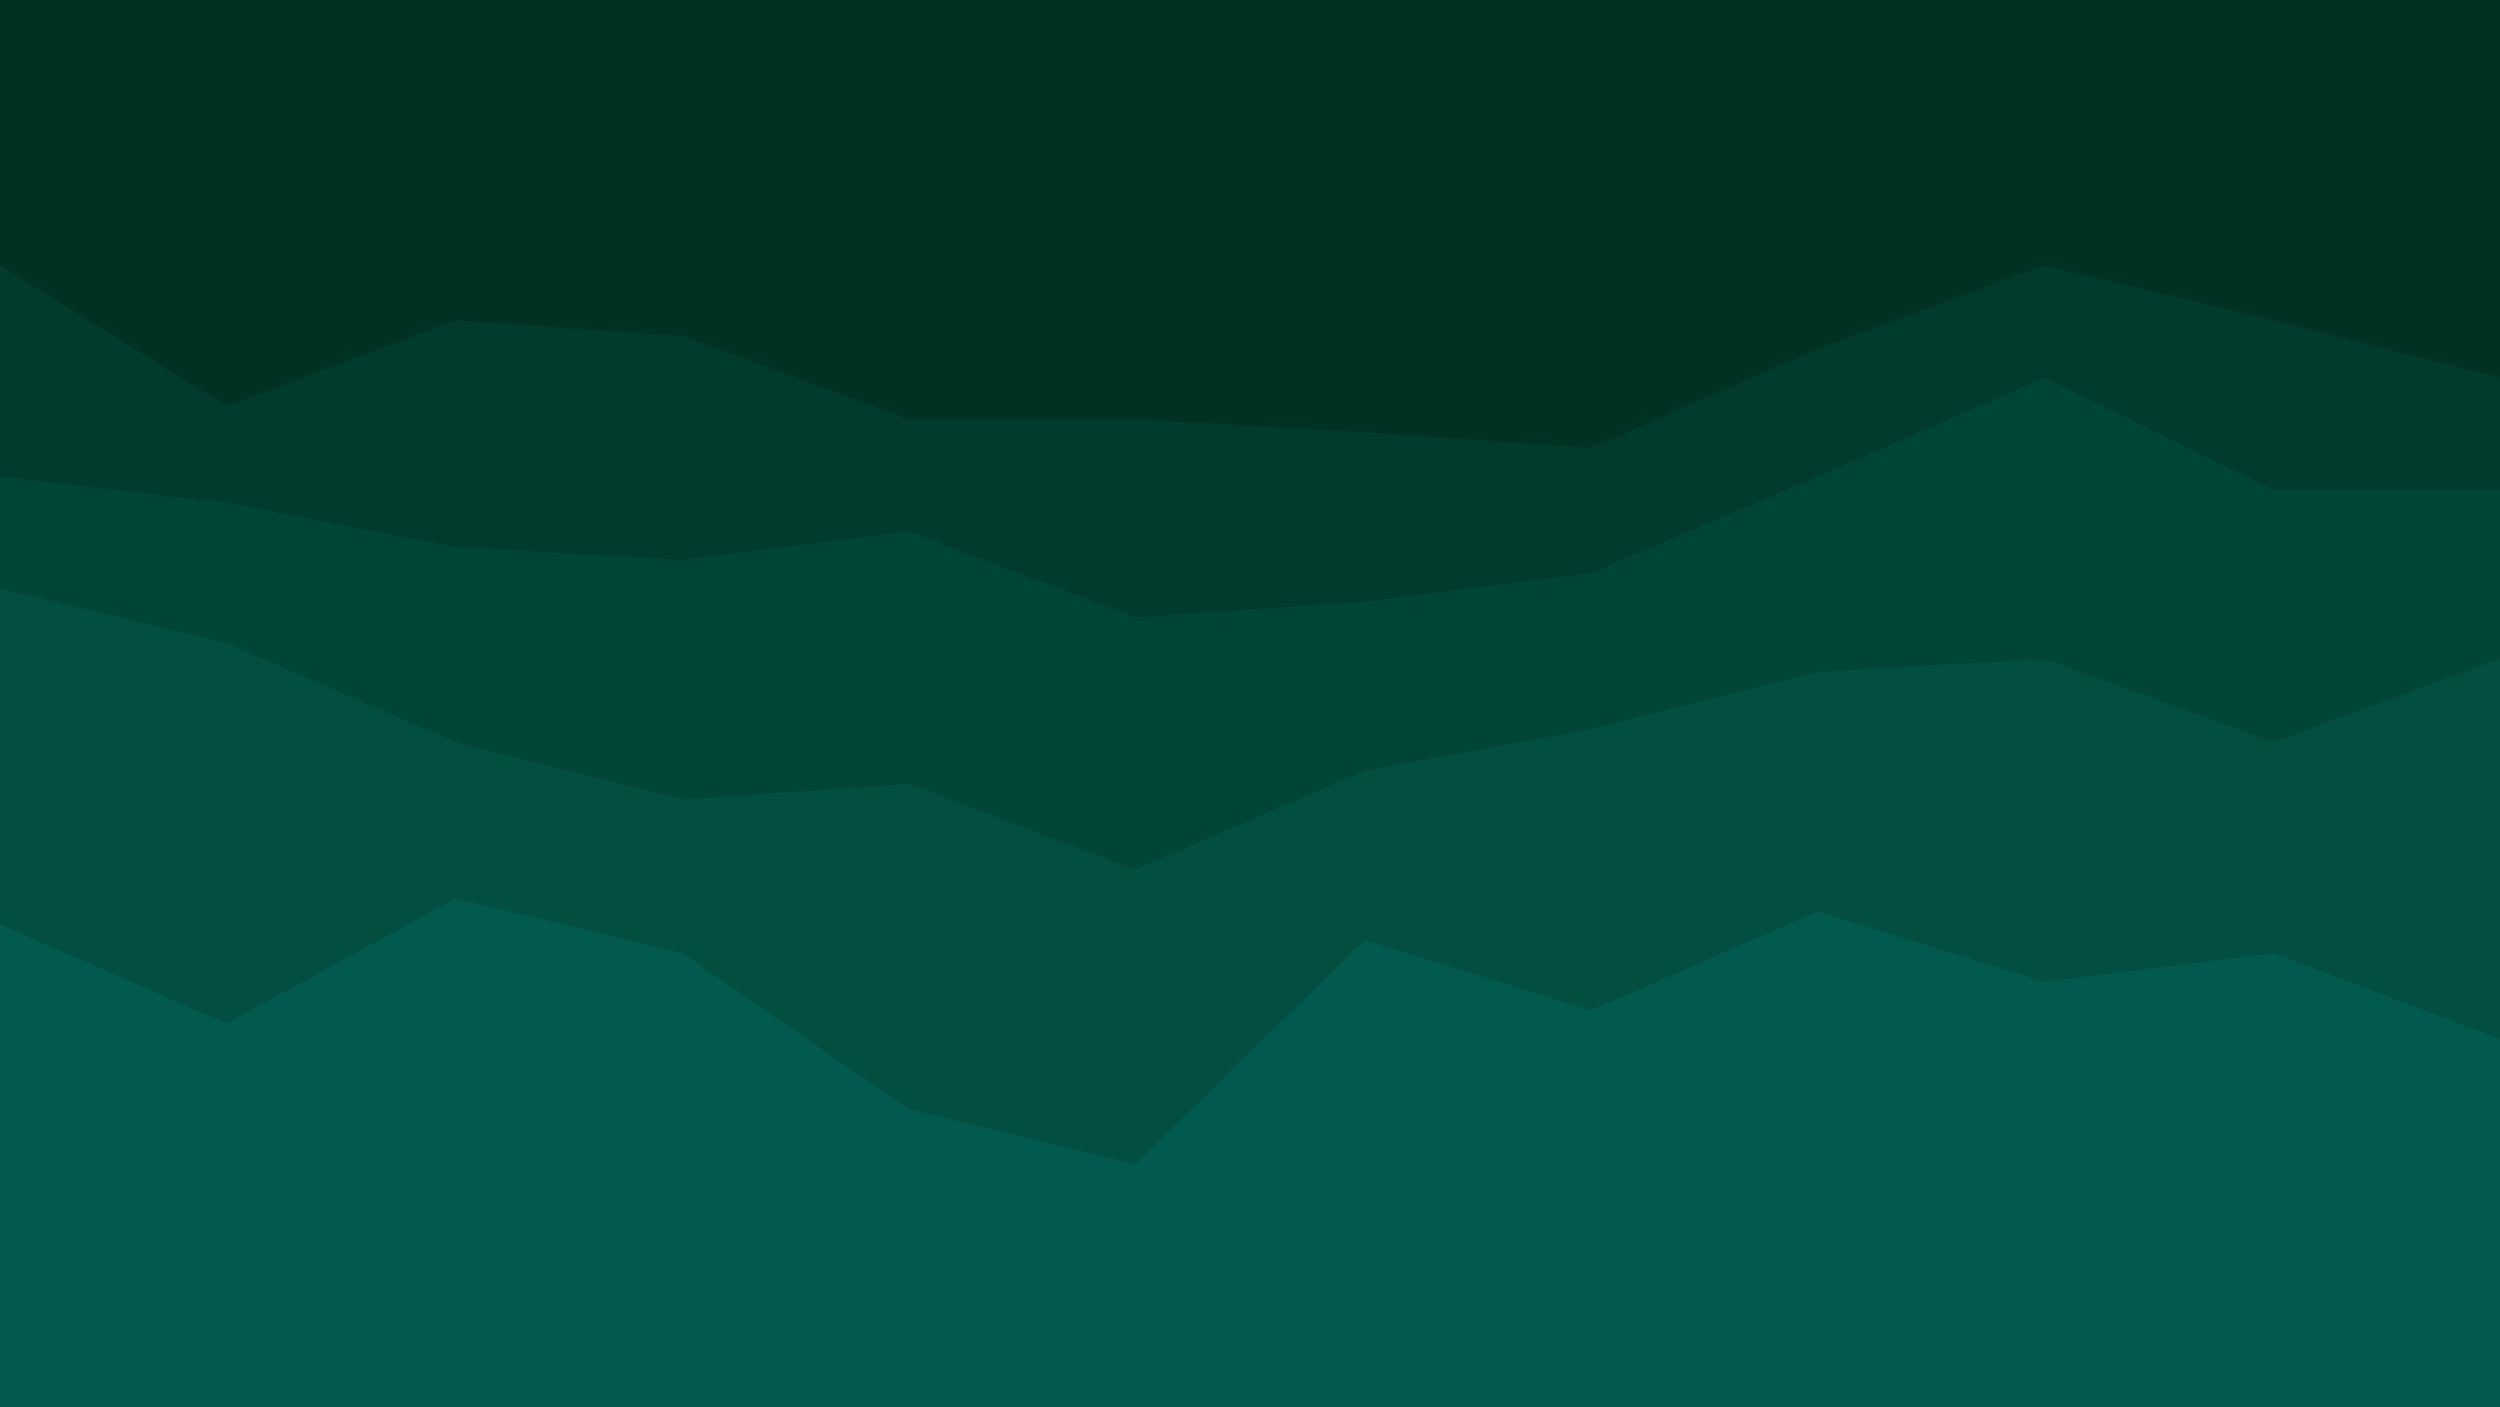
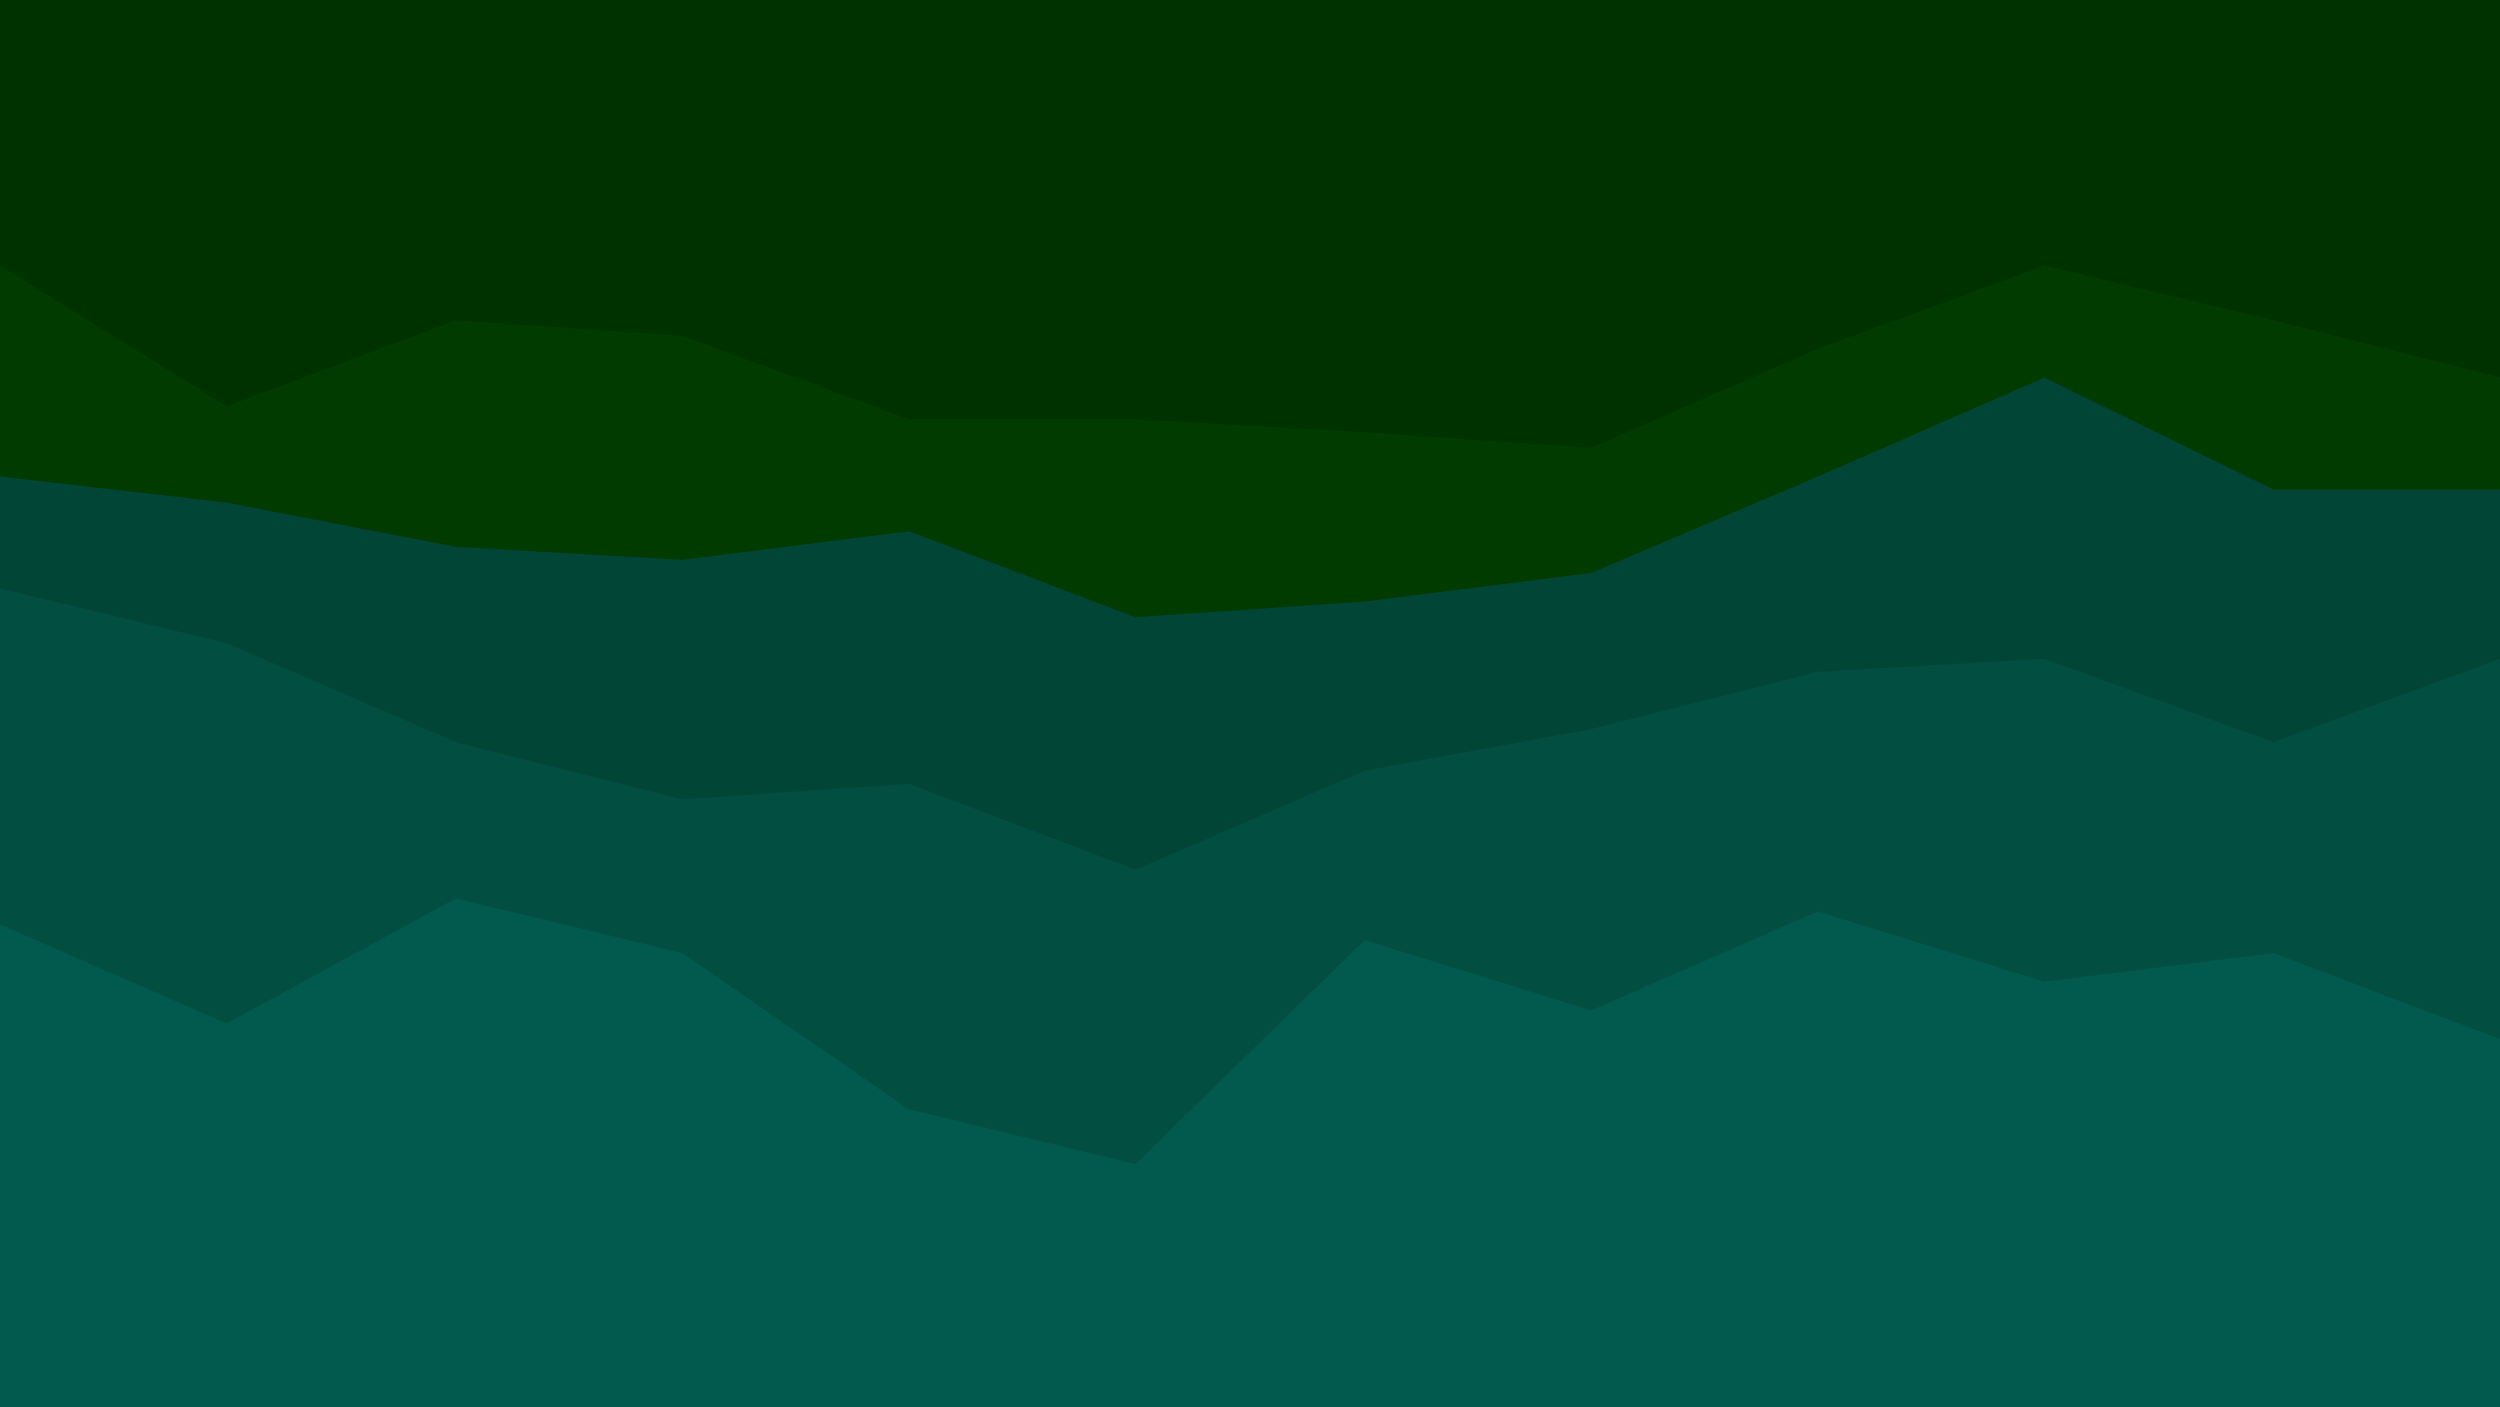
<svg xmlns="http://www.w3.org/2000/svg" id="visual" viewBox="0 0 960 540" width="960" height="540" version="1.1">
-   <path d="M0 104L87 158L175 125L262 131L349 163L436 163L524 168L611 174L698 136L785 104L873 125L960 147L960 0L873 0L785 0L698 0L611 0L524 0L436 0L349 0L262 0L175 0L87 0L0 0Z" fill="#003223" />
-   <path d="M0 185L87 195L175 212L262 217L349 206L436 239L524 233L611 222L698 185L785 147L873 190L960 190L960 145L873 123L785 102L698 134L611 172L524 166L436 161L349 161L262 129L175 123L87 156L0 102Z" fill="#013b2d" />
+   <path d="M0 104L87 158L175 125L262 131L349 163L436 163L524 168L611 174L698 136L785 104L873 125L960 147L960 0L873 0L785 0L698 0L611 0L524 0L436 0L349 0L262 0L175 0L87 0L0 0Z" fill="#003200" />
+   <path d="M0 185L87 195L175 212L262 217L349 206L436 239L524 233L611 222L698 185L785 147L873 190L960 190L960 145L873 123L785 102L698 134L611 172L524 166L436 161L349 161L262 129L175 123L87 156L0 102Z" fill="#013b00" />
  <path d="M0 228L87 249L175 287L262 309L349 303L436 336L524 298L611 282L698 260L785 255L873 287L960 255L960 188L873 188L785 145L698 183L611 220L524 231L436 237L349 204L262 215L175 210L87 193L0 183Z" fill="#014537" />
  <path d="M0 357L87 395L175 347L262 368L349 428L436 449L524 363L611 390L698 352L785 379L873 368L960 401L960 253L873 285L785 253L698 258L611 280L524 296L436 334L349 301L262 307L175 285L87 247L0 226Z" fill="#024f42" />
  <path d="M0 541L87 541L175 541L262 541L349 541L436 541L524 541L611 541L698 541L785 541L873 541L960 541L960 399L873 366L785 377L698 350L611 388L524 361L436 447L349 426L262 366L175 345L87 393L0 355Z" fill="#02594e" />
</svg>
